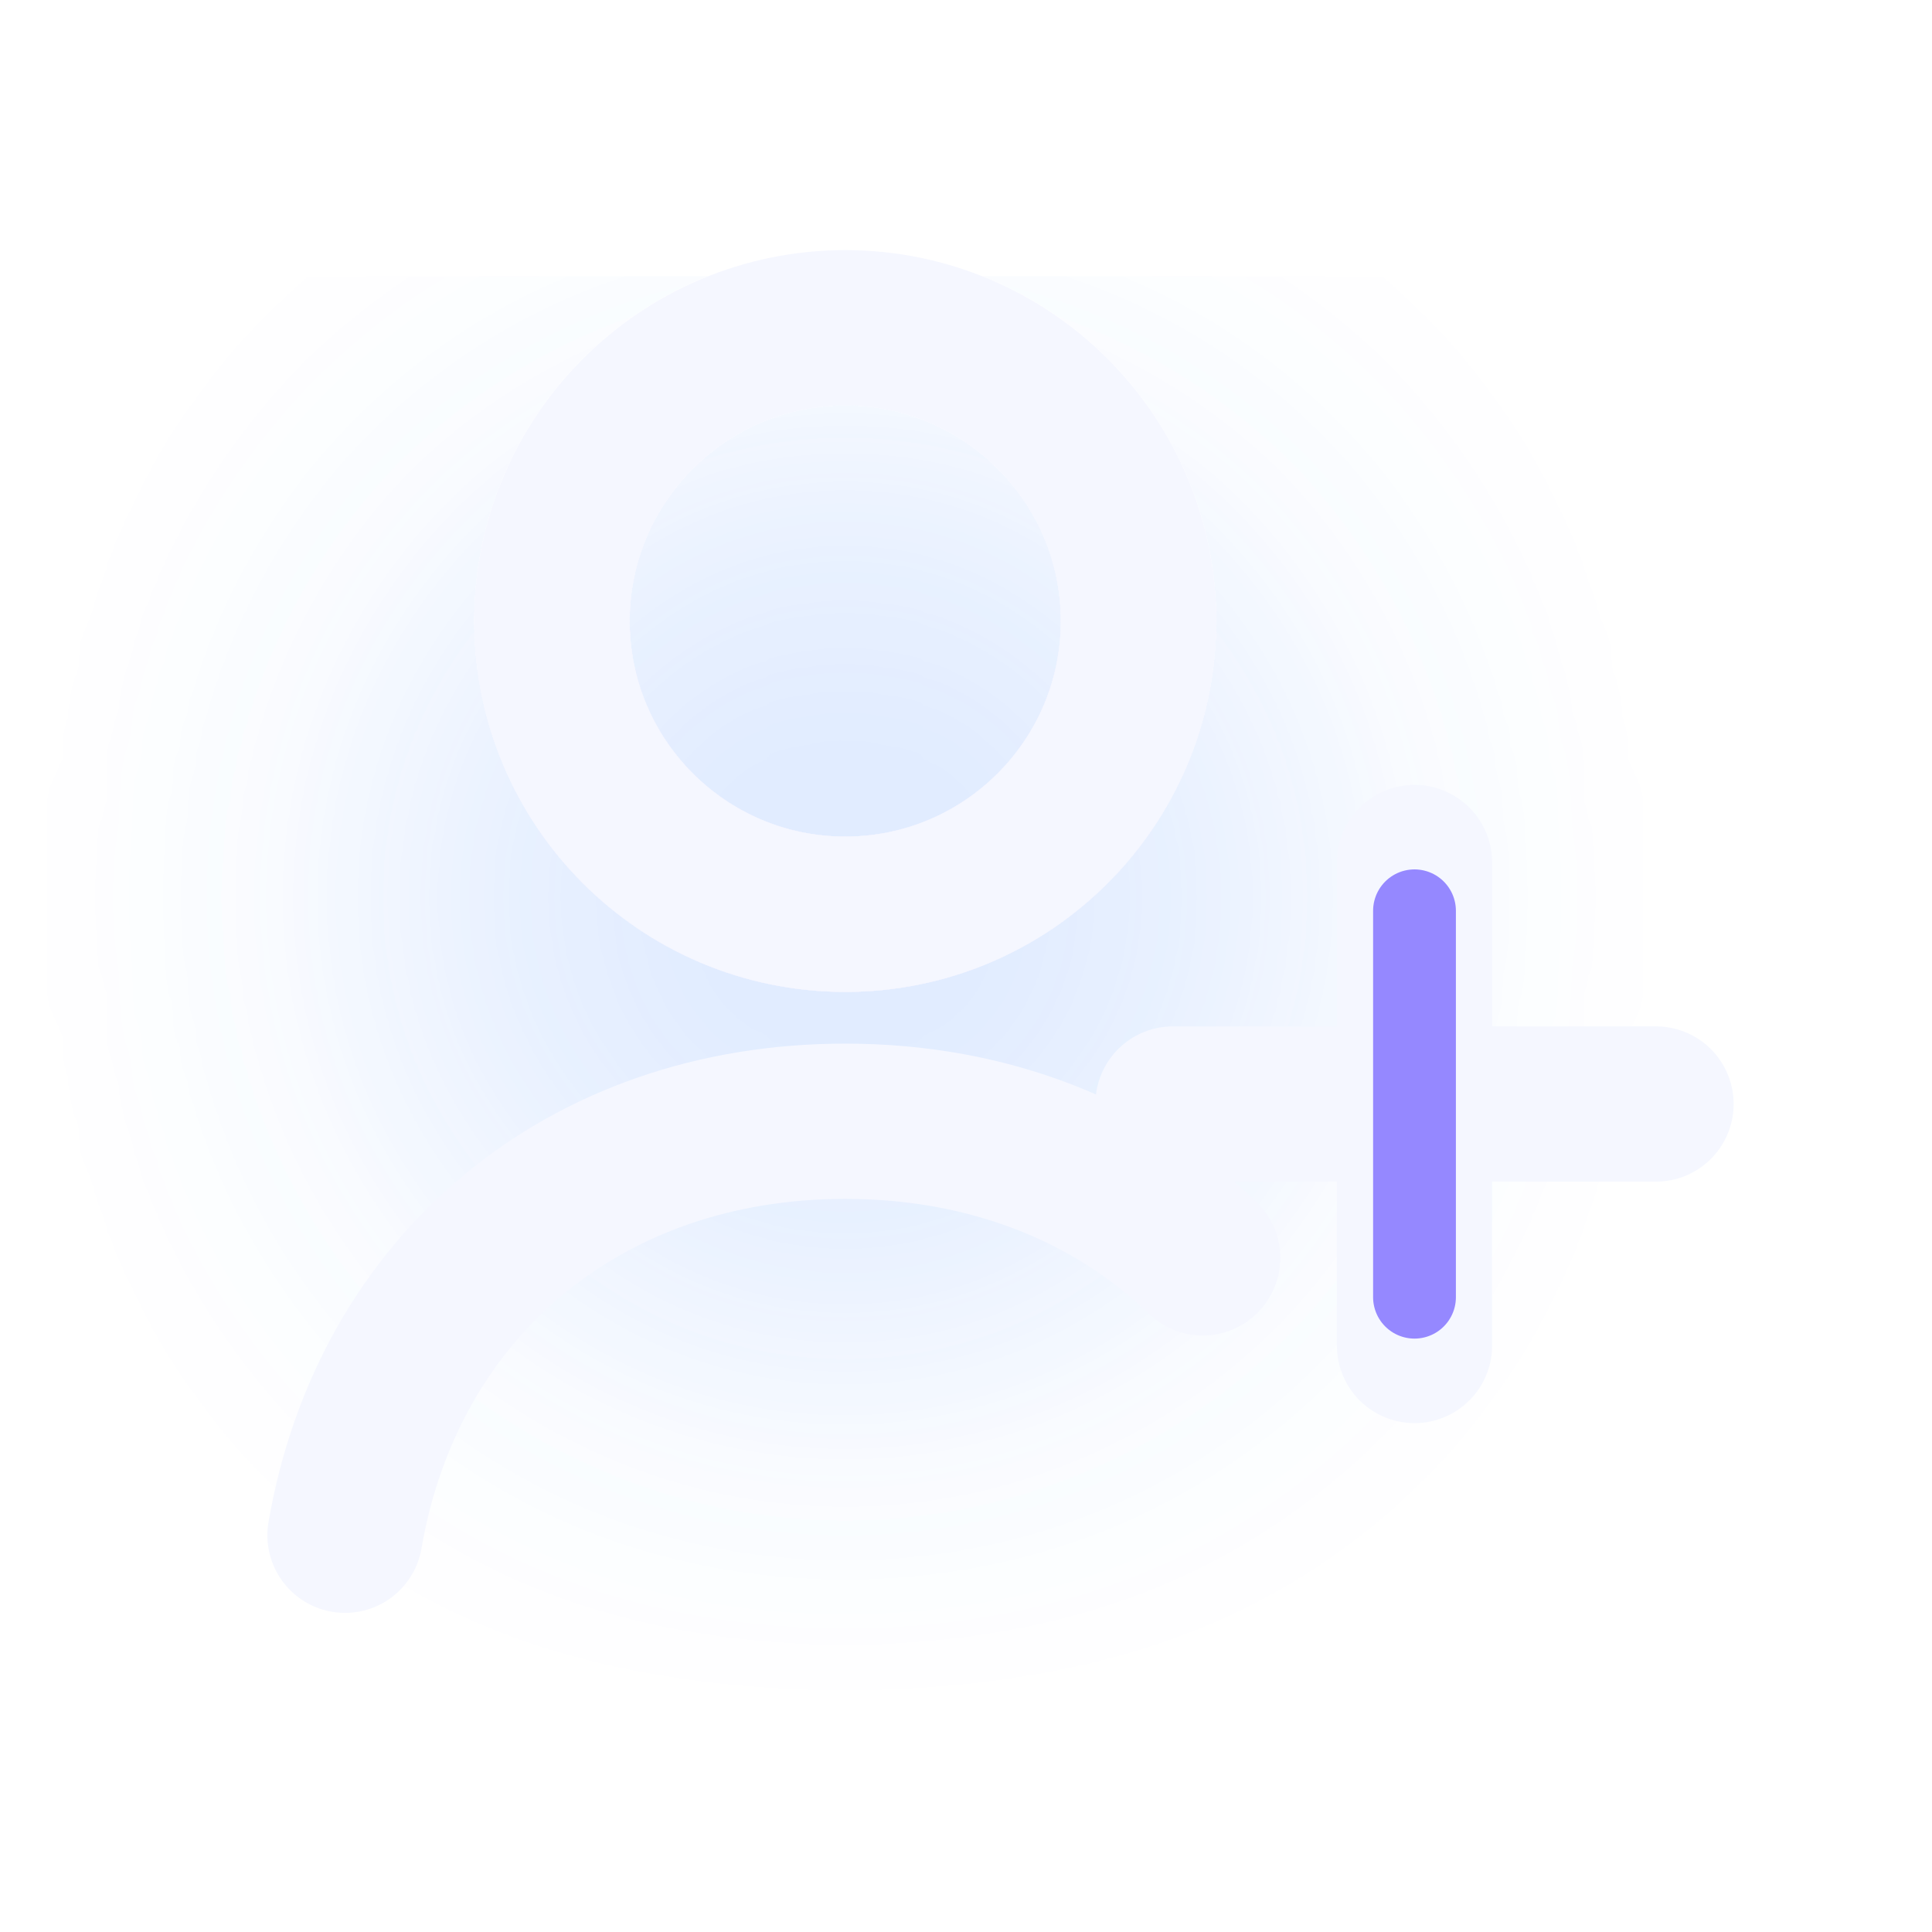
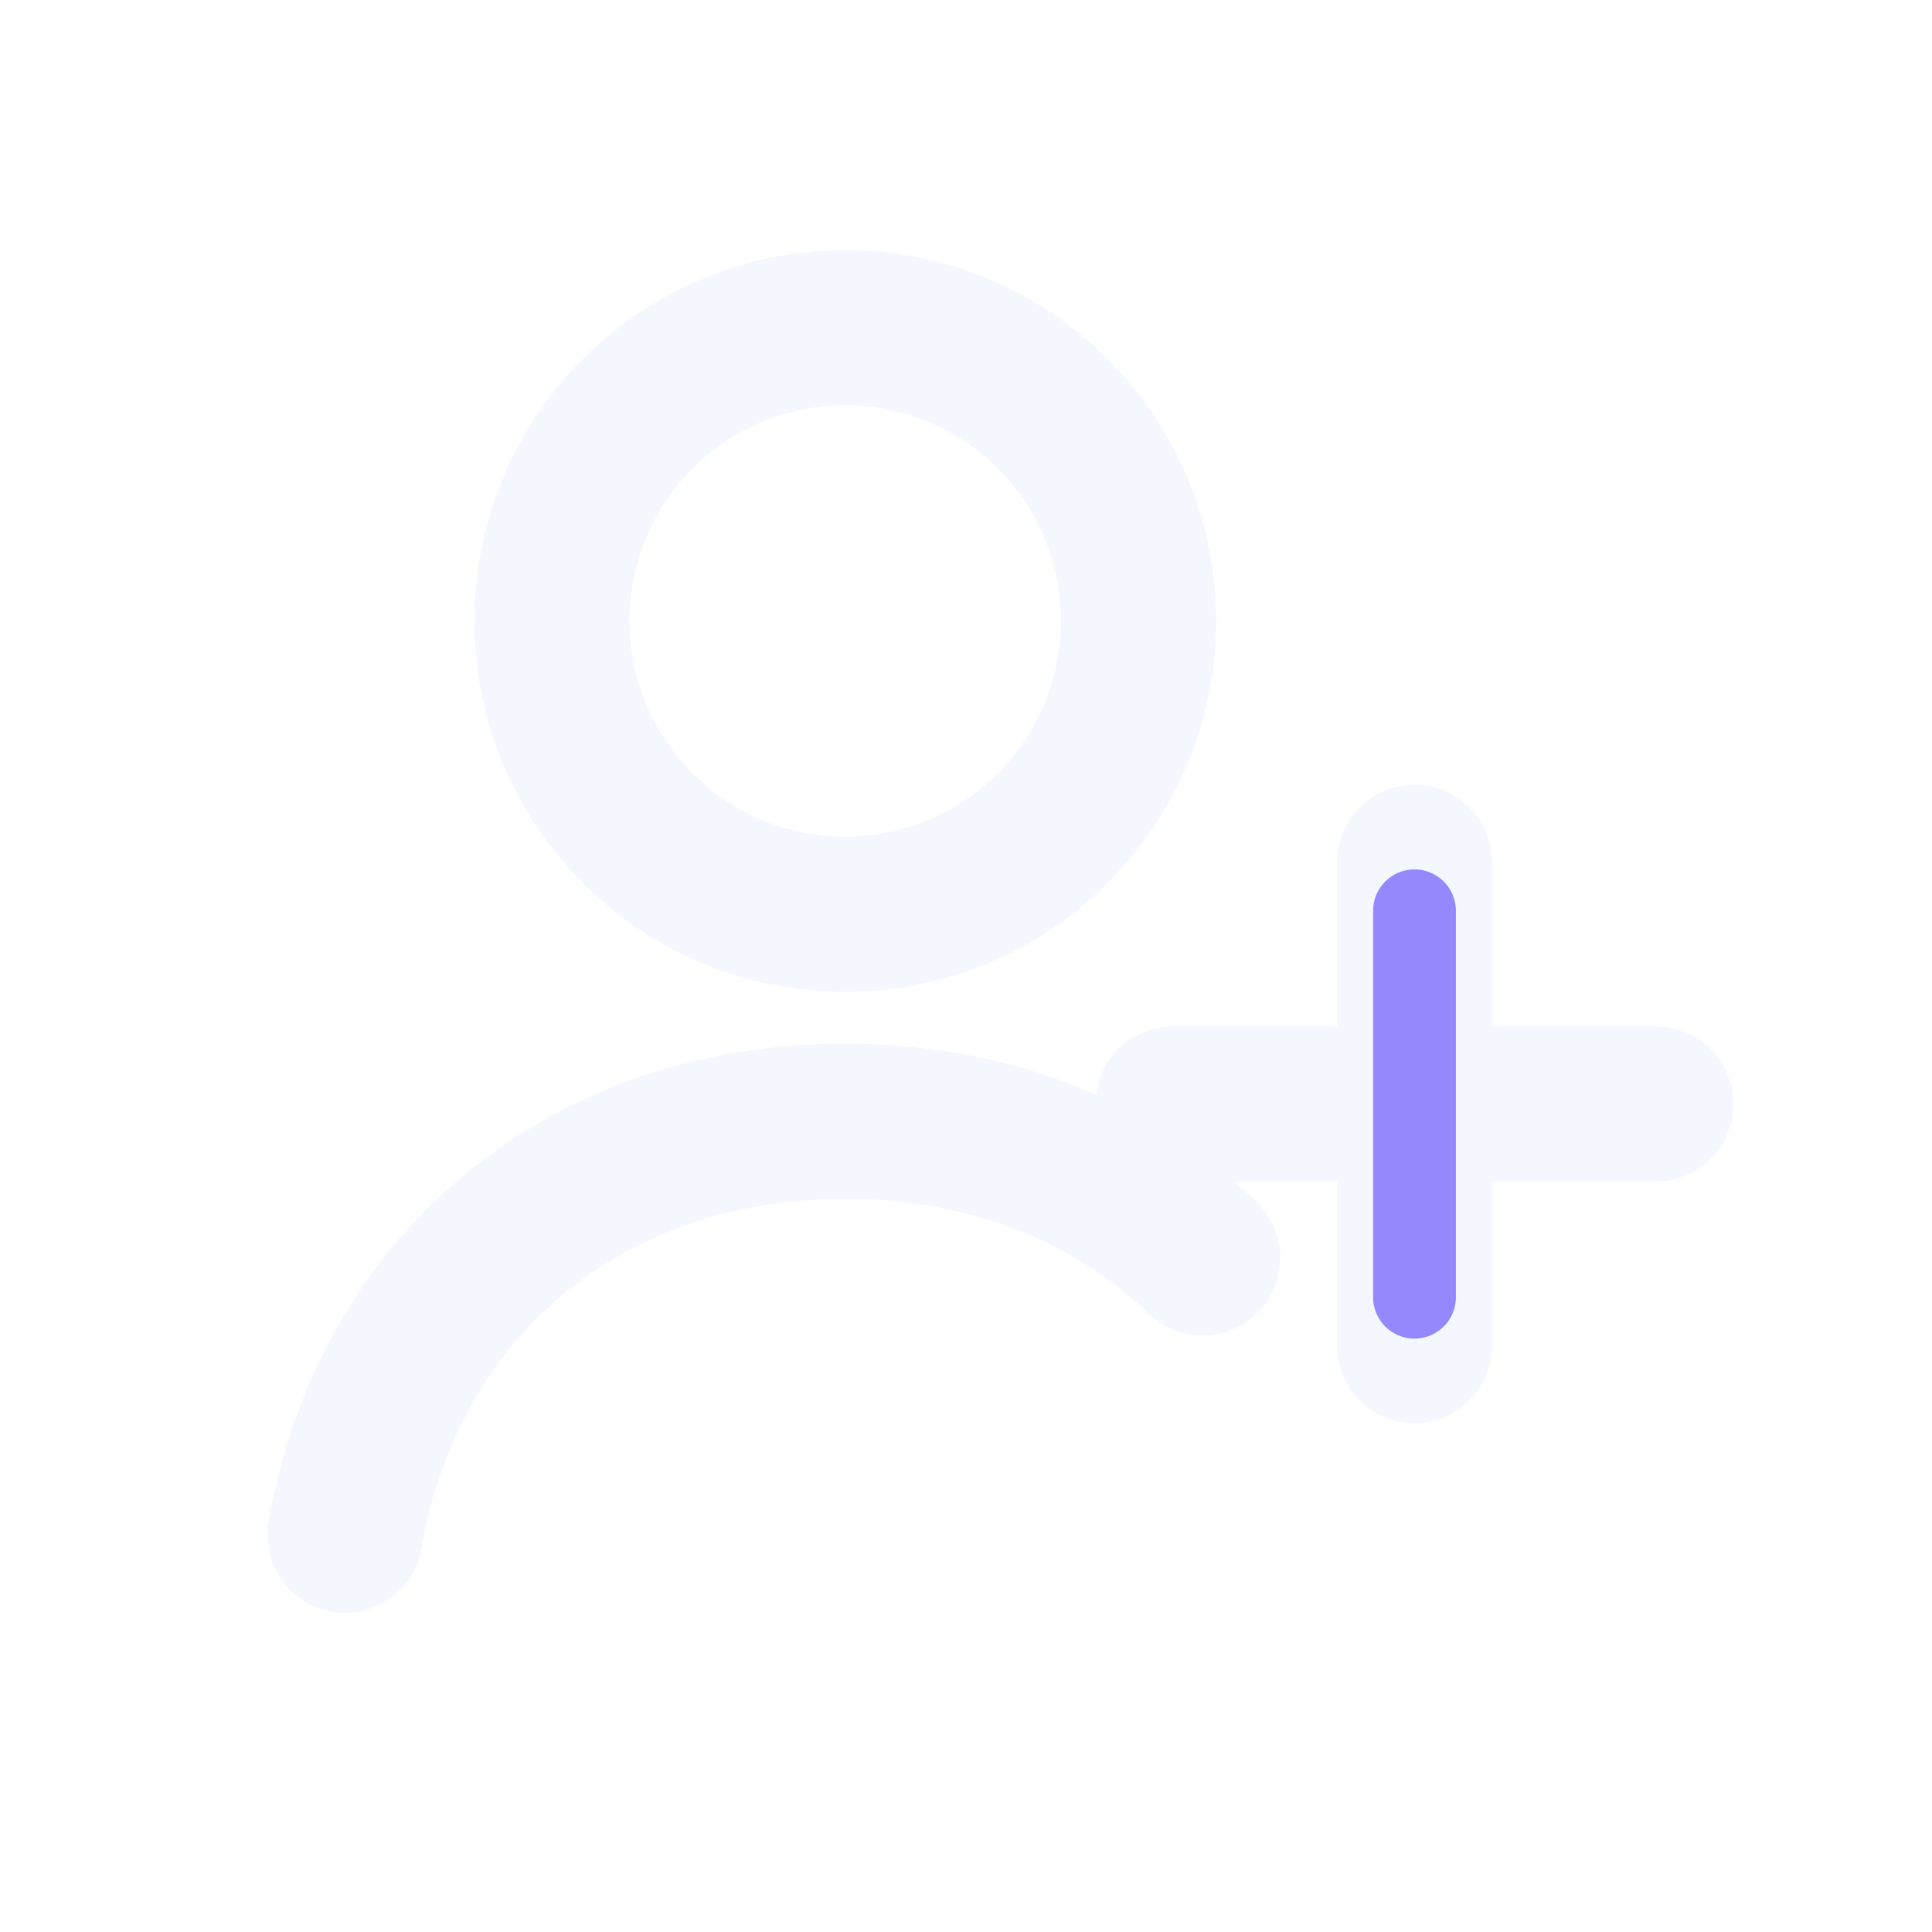
<svg xmlns="http://www.w3.org/2000/svg" width="28" height="28" viewBox="0 0 28 28" fill="none">
-   <defs>
-     <filter id="softGlow" x="-8" y="-8" width="44" height="44" color-interpolation-filters="sRGB">
-       <feDropShadow dx="0" dy="4" stdDeviation="3" flood-color="#4F8CFF" flood-opacity=".42" />
-     </filter>
-   </defs>
-   <path d="M12.25 13.25a4.25 4.25 0 1 0 0-8.5 4.25 4.25 0 0 0 0 8.5Z" stroke="#F5F7FF" stroke-width="2.25" stroke-linecap="round" stroke-linejoin="round" filter="url(#softGlow)" />
+   <path d="M12.25 13.25a4.25 4.25 0 1 0 0-8.5 4.25 4.25 0 0 0 0 8.5Z" stroke="#F5F7FF" stroke-width="2.25" stroke-linecap="round" stroke-linejoin="round" />
  <path d="M5 22.25c.62-3.6 3.46-6 7.25-6 2.09 0 3.89.73 5.18 1.98" stroke="#F5F7FF" stroke-width="2.25" stroke-linecap="round" stroke-linejoin="round" />
  <path d="M20.5 12.5v7" stroke="#F5F7FF" stroke-width="2.25" stroke-linecap="round" />
  <path d="M17 16h7" stroke="#F5F7FF" stroke-width="2.25" stroke-linecap="round" />
  <path d="M20.5 13.2v5.6" stroke="#8B7CFF" stroke-width="1.2" stroke-linecap="round" opacity=".9" />
</svg>
